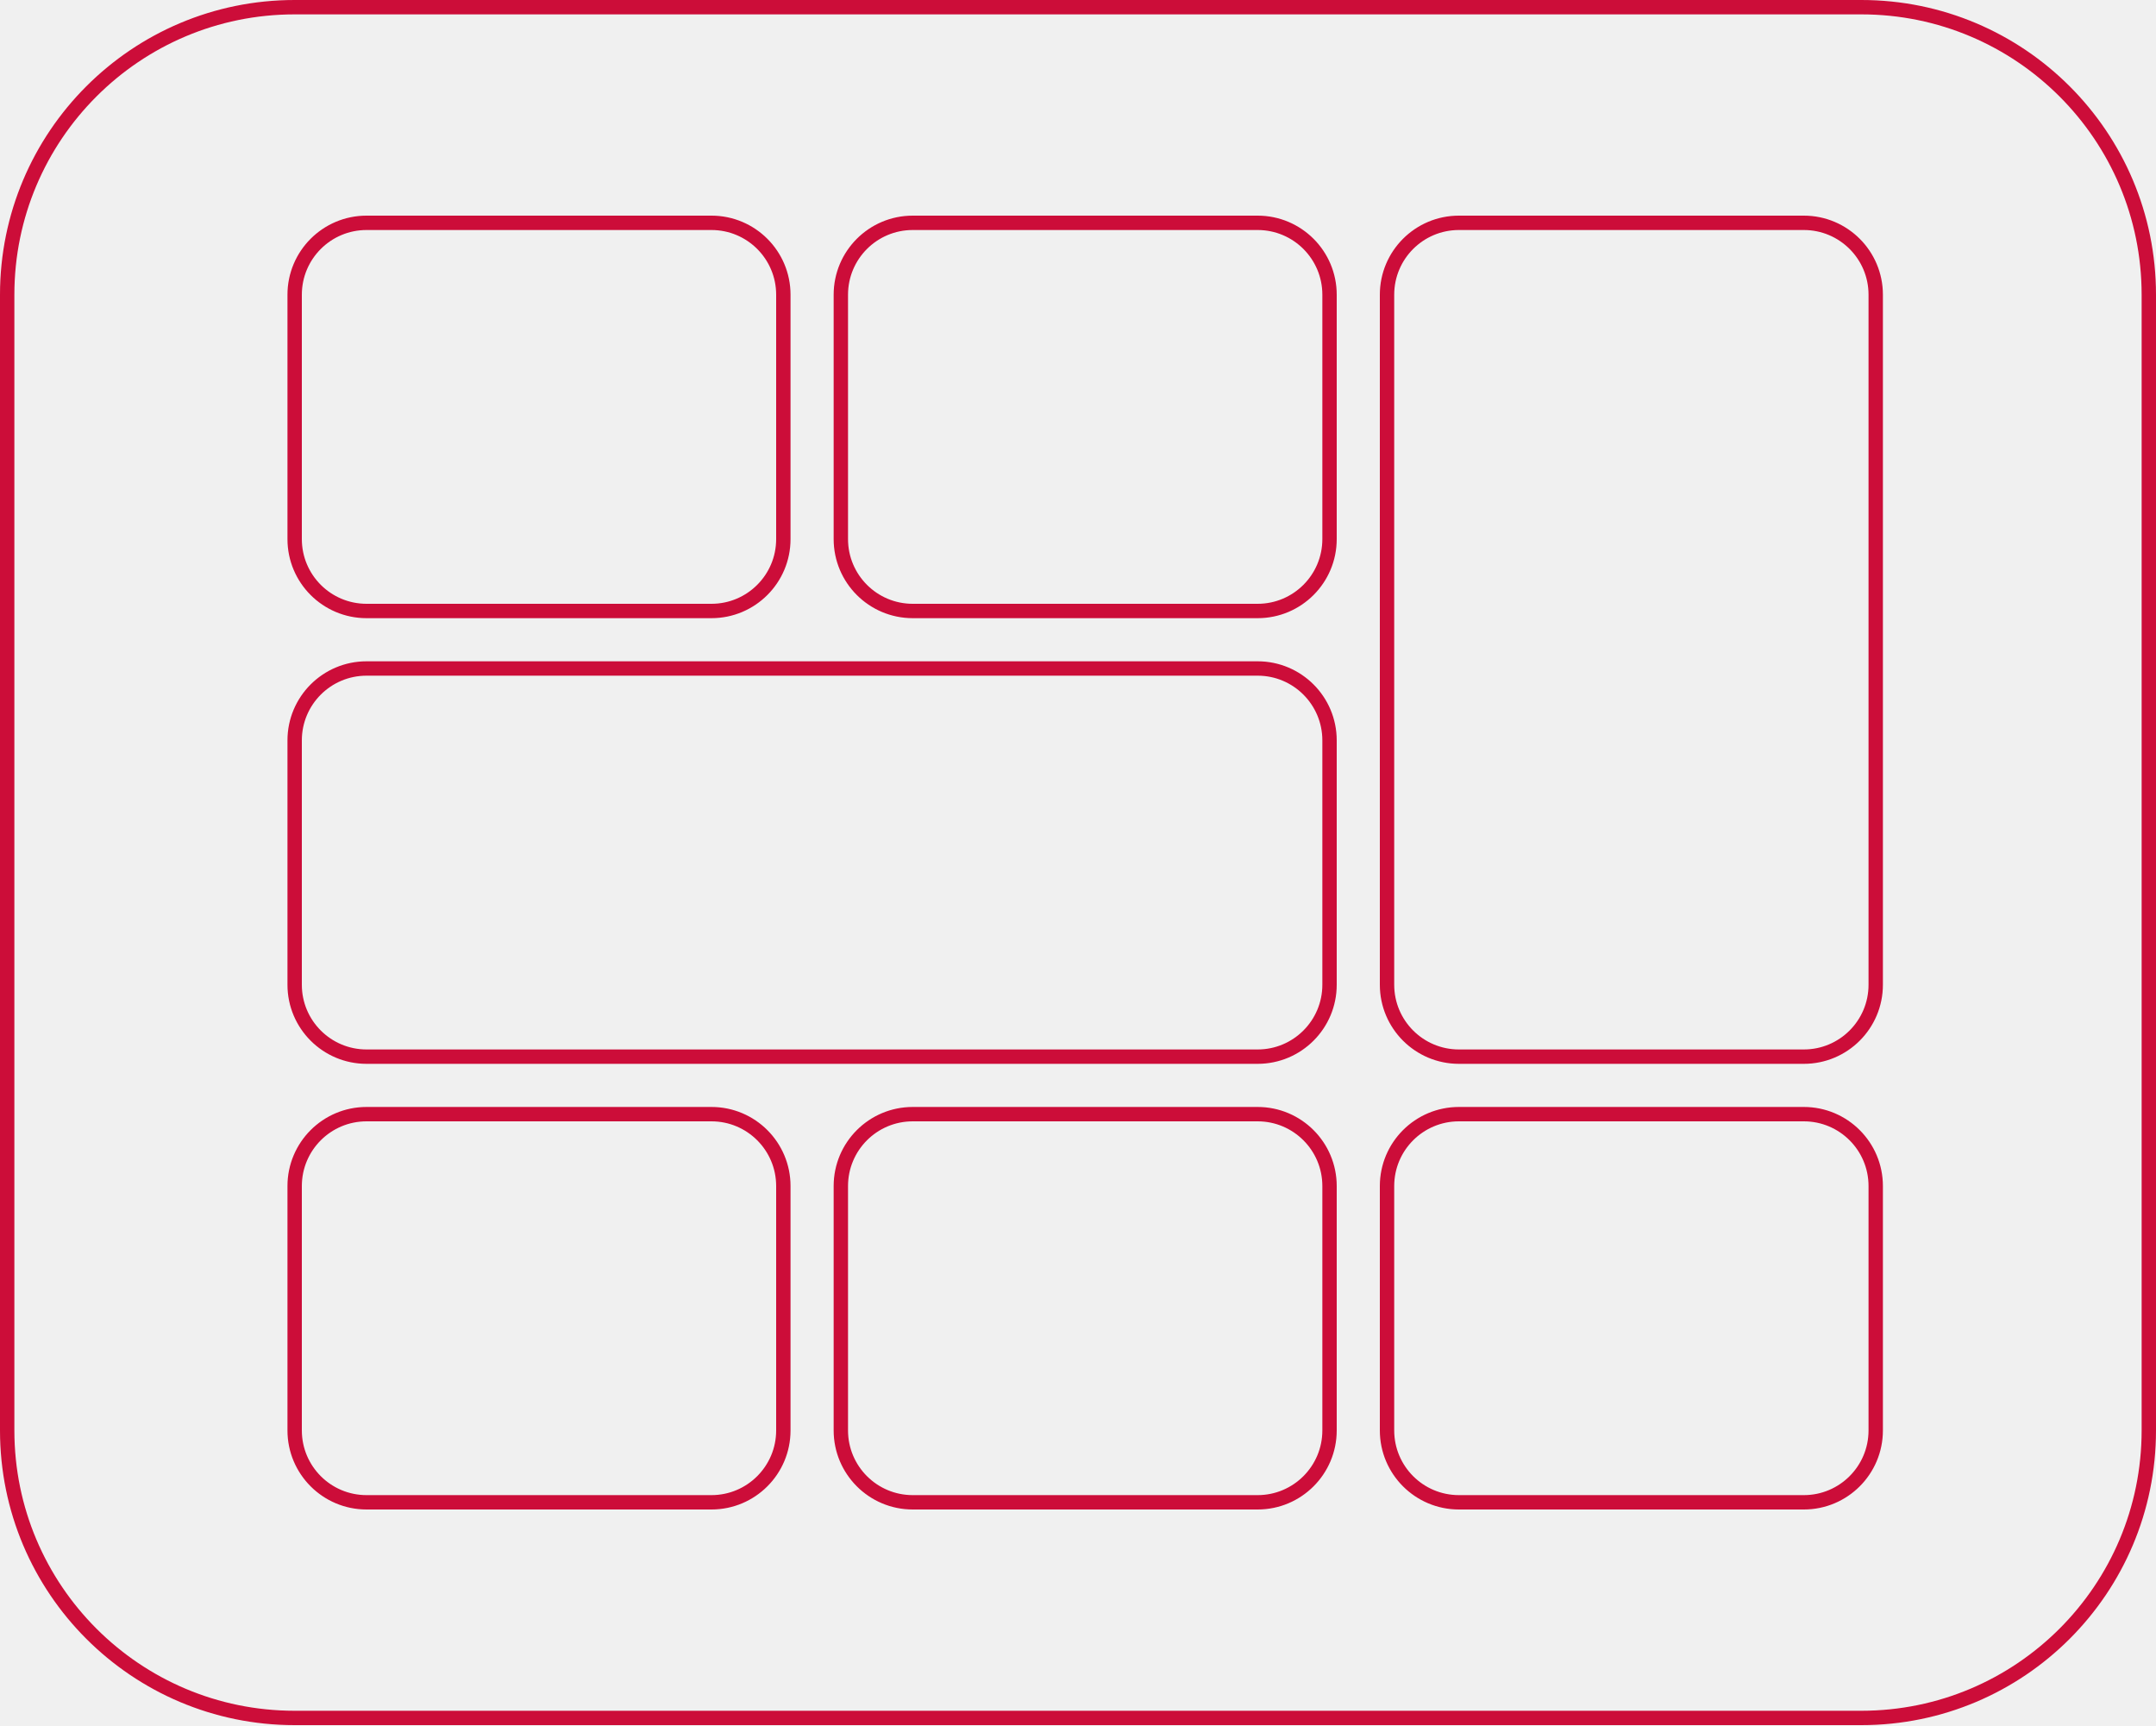
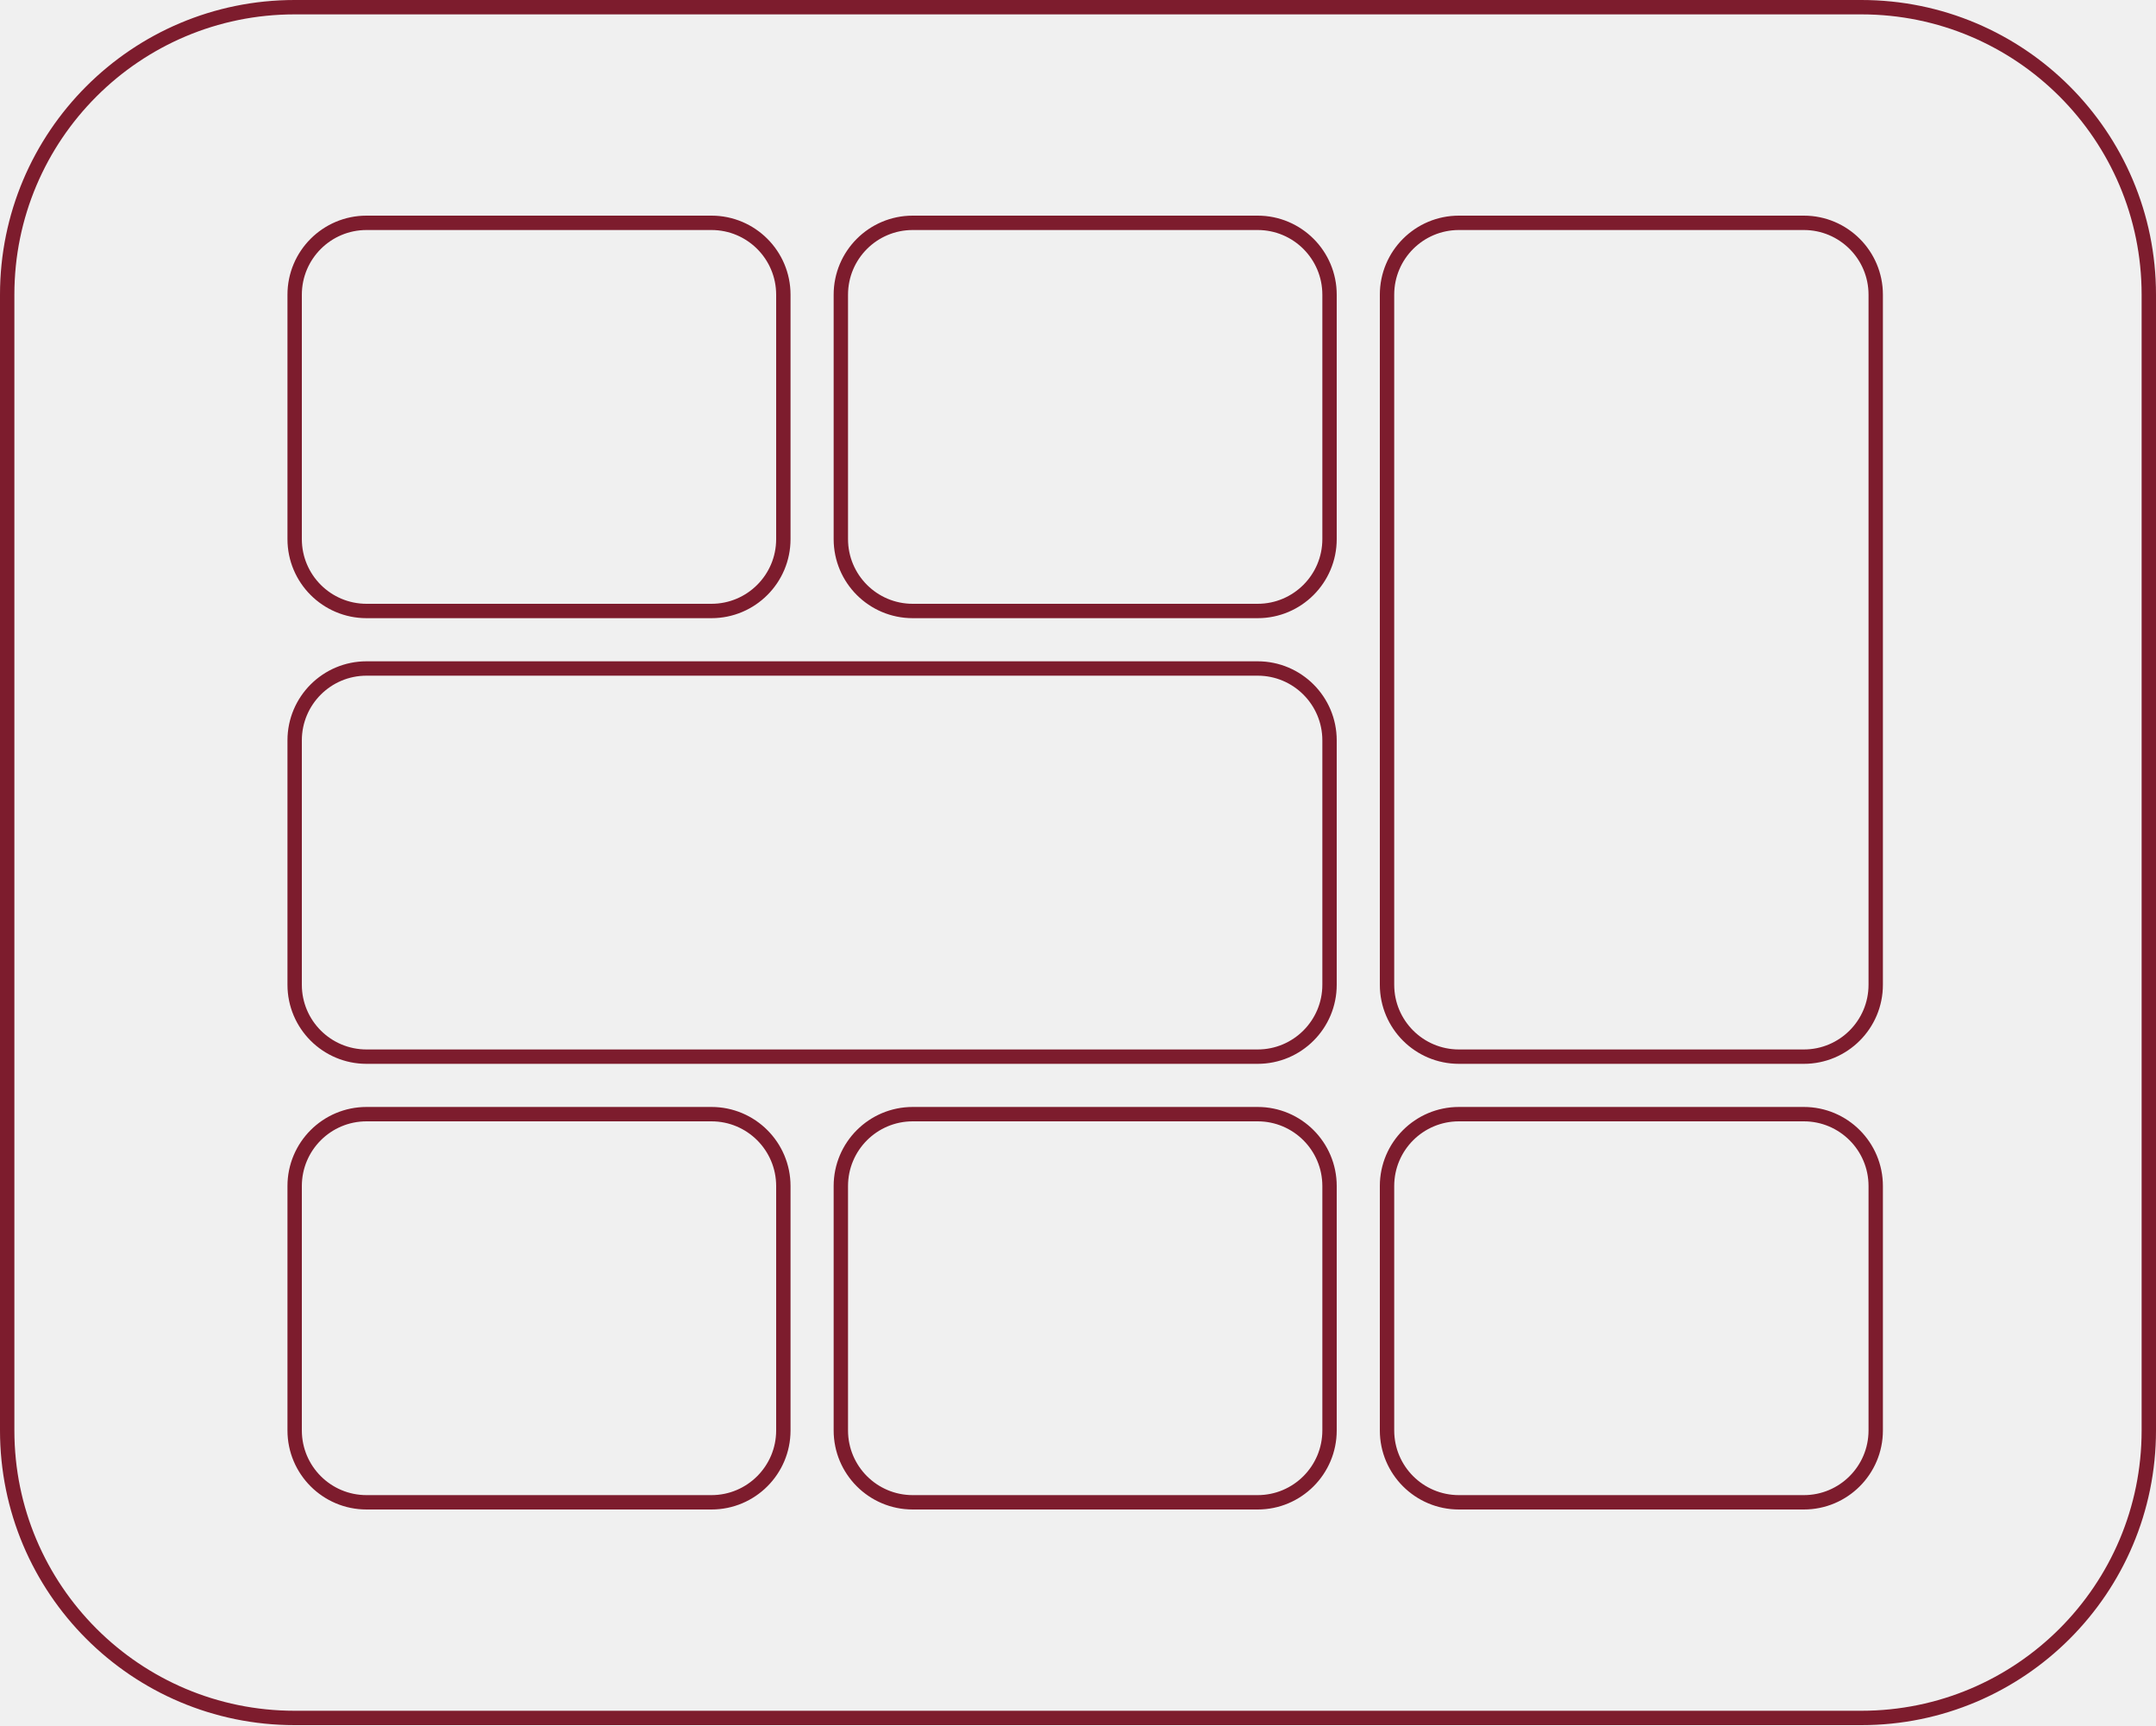
<svg xmlns="http://www.w3.org/2000/svg" width="150" height="120" viewBox="0 0 150 120" fill="none">
  <g clip-path="url(#clip0_825_567)">
-     <path d="M129.5 0.5H20.5C9.454 0.5 0.5 9.454 0.5 20.5V99.5C0.5 110.546 9.454 119.5 20.5 119.5H129.5C140.546 119.5 149.5 110.546 149.5 99.5V20.5C149.5 9.454 140.546 0.5 129.5 0.5Z" stroke="#CC0D39" />
-     <path d="M49.5 77.5H25.5C22.739 77.5 20.5 79.739 20.5 82.5V99.5C20.5 102.261 22.739 104.5 25.5 104.5H49.5C52.261 104.5 54.5 102.261 54.5 99.5V82.5C54.5 79.739 52.261 77.5 49.5 77.5Z" stroke="#CC0D39" />
-     <path d="M87.5 77.5H63.5C60.739 77.5 58.5 79.739 58.5 82.5V99.5C58.5 102.261 60.739 104.5 63.5 104.5H87.5C90.261 104.5 92.5 102.261 92.5 99.5V82.5C92.5 79.739 90.261 77.5 87.5 77.5Z" stroke="#CC0D39" />
-     <path d="M125.5 77.5H101.5C98.739 77.5 96.5 79.739 96.5 82.5V99.5C96.5 102.261 98.739 104.5 101.5 104.5H125.5C128.261 104.5 130.5 102.261 130.5 99.5V82.5C130.5 79.739 128.261 77.5 125.5 77.5Z" stroke="#CC0D39" />
-     <path d="M87.5 46.5H25.5C22.739 46.5 20.5 48.739 20.5 51.5V68.5C20.5 71.261 22.739 73.5 25.5 73.5H87.5C90.261 73.5 92.5 71.261 92.5 68.5V51.5C92.5 48.739 90.261 46.5 87.5 46.5Z" stroke="#CC0D39" />
-     <path d="M49.5 15.5H25.5C22.739 15.5 20.5 17.739 20.5 20.5V37.5C20.5 40.261 22.739 42.5 25.5 42.5H49.5C52.261 42.5 54.5 40.261 54.5 37.5V20.5C54.5 17.739 52.261 15.5 49.5 15.5Z" stroke="#CC0D39" />
-     <path d="M87.5 15.5H63.5C60.739 15.5 58.5 17.739 58.5 20.5V37.5C58.5 40.261 60.739 42.5 63.5 42.5H87.5C90.261 42.5 92.5 40.261 92.5 37.5V20.5C92.5 17.739 90.261 15.5 87.5 15.5Z" stroke="#CC0D39" />
-     <path d="M125.5 15.5H101.5C98.739 15.5 96.5 17.739 96.5 20.5V68.5C96.5 71.261 98.739 73.5 101.5 73.5H125.5C128.261 73.5 130.5 71.261 130.5 68.5V20.5C130.5 17.739 128.261 15.5 125.5 15.5Z" stroke="#CC0D39" />
+     <path d="M129.5 0.5H20.5C9.454 0.5 0.5 9.454 0.5 20.5V99.5C0.5 110.546 9.454 119.5 20.5 119.5H129.5C140.546 119.5 149.5 110.546 149.5 99.5V20.5C149.5 9.454 140.546 0.5 129.5 0.5Z" stroke="#7D1C2D" />
+     <path d="M49.5 77.5H25.5C22.739 77.5 20.5 79.739 20.5 82.5V99.5C20.5 102.261 22.739 104.5 25.5 104.5H49.5C52.261 104.5 54.5 102.261 54.5 99.5V82.5C54.5 79.739 52.261 77.5 49.5 77.5Z" stroke="#7D1C2D" />
+     <path d="M87.5 77.5H63.5C60.739 77.5 58.5 79.739 58.5 82.5V99.5C58.5 102.261 60.739 104.5 63.5 104.5H87.5C90.261 104.5 92.5 102.261 92.5 99.5V82.5C92.5 79.739 90.261 77.5 87.5 77.5Z" stroke="#7D1C2D" />
+     <path d="M125.5 77.5H101.5C98.739 77.5 96.5 79.739 96.5 82.5V99.5C96.5 102.261 98.739 104.5 101.5 104.5H125.5C128.261 104.5 130.5 102.261 130.5 99.5V82.5C130.5 79.739 128.261 77.5 125.5 77.5Z" stroke="#7D1C2D" />
+     <path d="M87.5 46.5H25.5C22.739 46.5 20.5 48.739 20.5 51.5V68.5C20.5 71.261 22.739 73.5 25.5 73.5H87.5C90.261 73.5 92.5 71.261 92.5 68.5V51.5C92.5 48.739 90.261 46.5 87.5 46.5Z" stroke="#7D1C2D" />
+     <path d="M49.5 15.5H25.5C22.739 15.5 20.5 17.739 20.5 20.5V37.5C20.5 40.261 22.739 42.5 25.5 42.5H49.5C52.261 42.5 54.5 40.261 54.5 37.5V20.5C54.5 17.739 52.261 15.5 49.5 15.5Z" stroke="#7D1C2D" />
+     <path d="M87.5 15.5H63.5C60.739 15.5 58.5 17.739 58.5 20.5V37.5C58.5 40.261 60.739 42.5 63.5 42.5H87.5C90.261 42.5 92.5 40.261 92.5 37.5V20.5C92.5 17.739 90.261 15.5 87.5 15.5Z" stroke="#7D1C2D" />
+     <path d="M125.5 15.5H101.5C98.739 15.5 96.5 17.739 96.5 20.5V68.5C96.5 71.261 98.739 73.5 101.5 73.5H125.5C128.261 73.5 130.5 71.261 130.5 68.5V20.5C130.5 17.739 128.261 15.5 125.5 15.5Z" stroke="#7D1C2D" />
  </g>
  <defs>
    <clipPath id="clip0_825_567">
      <rect width="150" height="120" fill="white" />
    </clipPath>
  </defs>
</svg>
